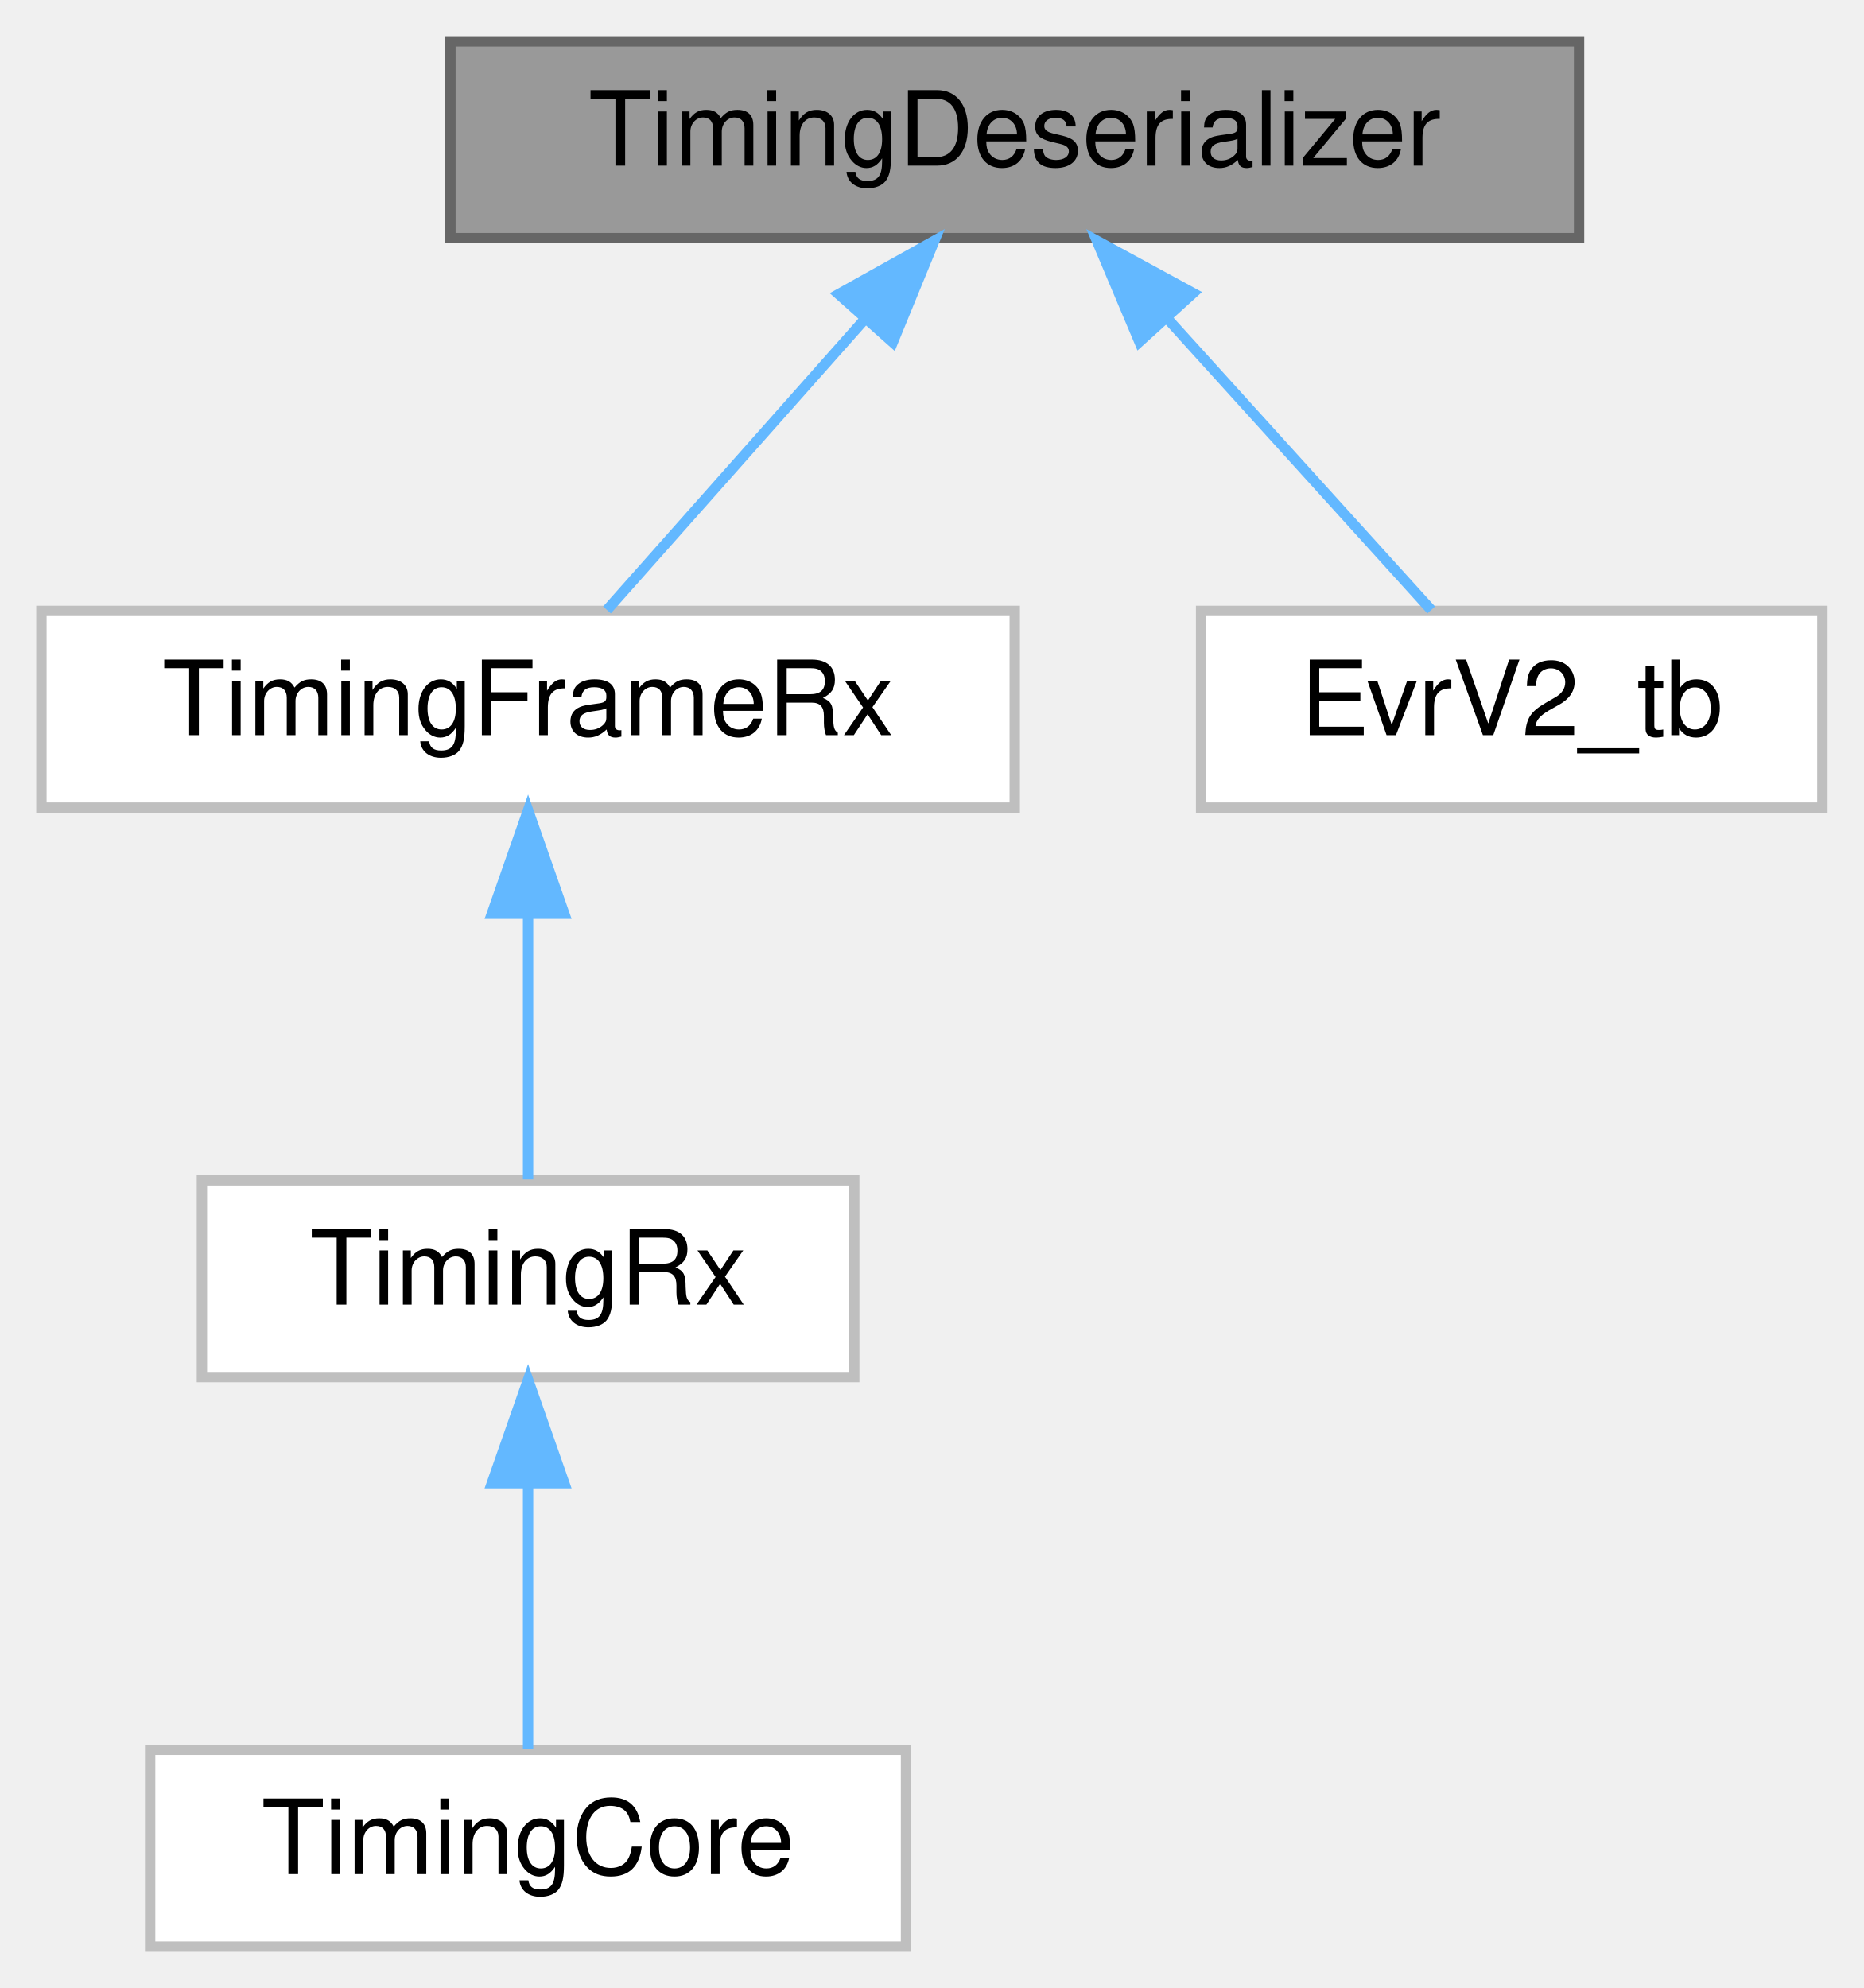
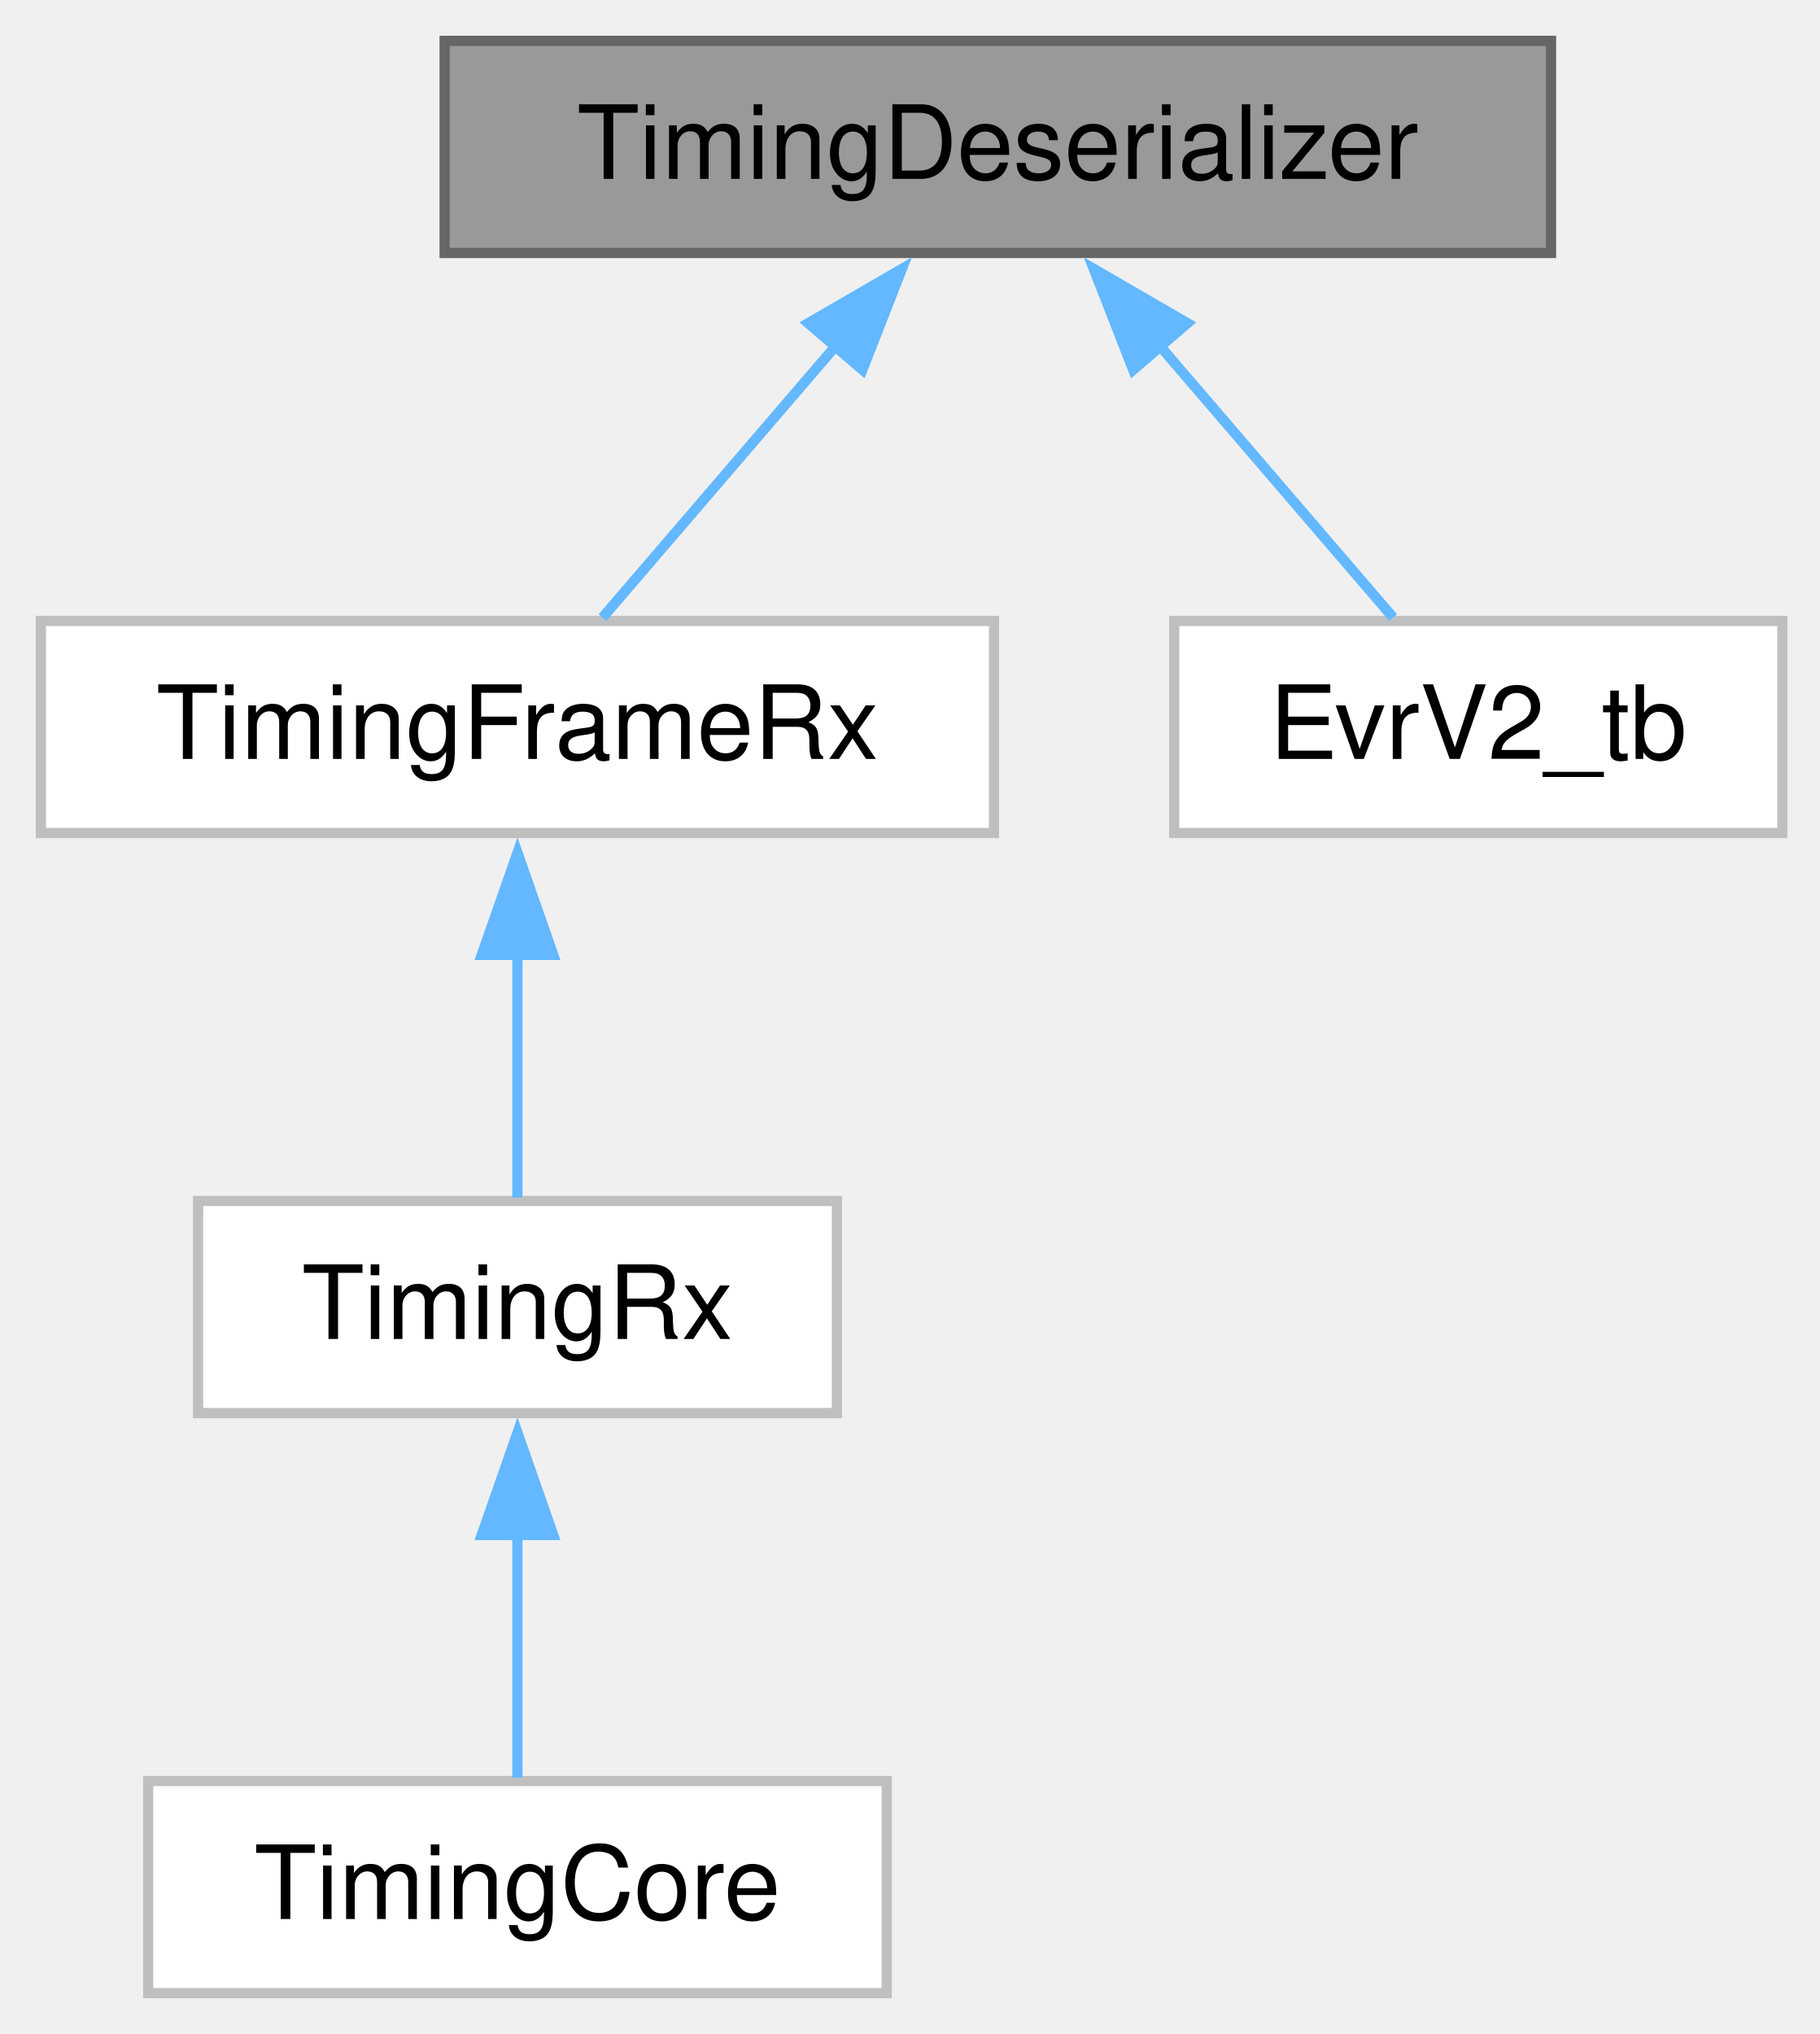
- <svg xmlns="http://www.w3.org/2000/svg" xmlns:xlink="http://www.w3.org/1999/xlink" width="180pt" height="192pt" viewBox="0.00 0.00 180.00 192.00">
-   <g id="graph0" class="graph" transform="scale(1 1) rotate(0) translate(4 188)">
+ <svg xmlns="http://www.w3.org/2000/svg" xmlns:xlink="http://www.w3.org/1999/xlink" width="178pt" height="199pt" viewBox="0.00 0.00 178.00 199.00">
+   <g id="graph0" class="graph" transform="scale(1 1) rotate(0) translate(4 195)">
    <g id="Node000001" class="node">
      <g id="a_Node000001">
        <a xlink:title=" ">
-           <polygon fill="#999999" stroke="#666666" points="148.5,-184 39.5,-184 39.5,-165 148.5,-165 148.5,-184" />
-           <text text-anchor="middle" x="94" y="-172" font-family="Helvetica,sans-Serif" font-size="10.00">TimingDeserializer</text>
+           <polygon fill="#999999" stroke="#666666" points="147.75,-191 39.5,-191 39.5,-170.25 147.75,-170.25 147.75,-191" />
+           <text xml:space="preserve" text-anchor="middle" x="93.62" y="-177.5" font-family="Helvetica,sans-Serif" font-size="10.00">TimingDeserializer</text>
        </a>
      </g>
    </g>
    <g id="Node000002" class="node">
      <g id="a_Node000002">
        <a xlink:href="classTimingFrameRx.html" target="_top" xlink:title=" ">
-           <polygon fill="white" stroke="#bfbfbf" points="94,-129 0,-129 0,-110 94,-110 94,-129" />
-           <text text-anchor="middle" x="47" y="-117" font-family="Helvetica,sans-Serif" font-size="10.00">TimingFrameRx</text>
+           <polygon fill="white" stroke="#bfbfbf" points="93.25,-134.25 0,-134.25 0,-113.5 93.25,-113.5 93.25,-134.25" />
+           <text xml:space="preserve" text-anchor="middle" x="46.62" y="-120.75" font-family="Helvetica,sans-Serif" font-size="10.00">TimingFrameRx</text>
        </a>
      </g>
    </g>
    <g id="edge1_Node000001_Node000002" class="edge">
      <g id="a_edge1_Node000001_Node000002">
        <a xlink:title=" ">
-           <path fill="none" stroke="#63b8ff" d="M79.58,-157.24C71.34,-147.95 61.35,-136.68 54.62,-129.09" />
-           <polygon fill="#63b8ff" stroke="#63b8ff" points="76.99,-159.59 86.24,-164.75 82.22,-154.94 76.99,-159.59" />
+           <path fill="none" stroke="#63b8ff" d="M77.84,-161.24C70.18,-152.31 61.28,-141.95 54.95,-134.58" />
+           <polygon fill="#63b8ff" stroke="#63b8ff" points="75.07,-163.38 84.24,-168.69 80.38,-158.82 75.07,-163.38" />
        </a>
      </g>
    </g>
    <g id="Node000005" class="node">
      <g id="a_Node000005">
        <a xlink:href="classEvrV2__tb.html" target="_top" xlink:title=" ">
-           <polygon fill="white" stroke="#bfbfbf" points="172,-129 112,-129 112,-110 172,-110 172,-129" />
-           <text text-anchor="middle" x="142" y="-117" font-family="Helvetica,sans-Serif" font-size="10.00">EvrV2_tb</text>
+           <polygon fill="white" stroke="#bfbfbf" points="170.38,-134.25 110.88,-134.25 110.88,-113.5 170.38,-113.5 170.38,-134.25" />
+           <text xml:space="preserve" text-anchor="middle" x="140.62" y="-120.75" font-family="Helvetica,sans-Serif" font-size="10.00">EvrV2_tb</text>
        </a>
      </g>
    </g>
    <g id="edge4_Node000001_Node000005" class="edge">
      <g id="a_edge4_Node000001_Node000005">
        <a xlink:title=" ">
-           <path fill="none" stroke="#63b8ff" d="M108.73,-157.24C117.14,-147.95 127.35,-136.68 134.22,-129.09" />
-           <polygon fill="#63b8ff" stroke="#63b8ff" points="106.04,-154.99 101.93,-164.75 111.23,-159.69 106.04,-154.99" />
+           <path fill="none" stroke="#63b8ff" d="M109.41,-161.24C117.07,-152.31 125.97,-141.95 132.3,-134.58" />
+           <polygon fill="#63b8ff" stroke="#63b8ff" points="106.87,-158.82 103.01,-168.69 112.18,-163.38 106.87,-158.82" />
        </a>
      </g>
    </g>
    <g id="Node000003" class="node">
      <g id="a_Node000003">
        <a xlink:href="classTimingRx.html" target="_top" xlink:title=" ">
-           <polygon fill="white" stroke="#bfbfbf" points="78.5,-74 15.5,-74 15.5,-55 78.5,-55 78.5,-74" />
-           <text text-anchor="middle" x="47" y="-62" font-family="Helvetica,sans-Serif" font-size="10.00">TimingRx</text>
+           <polygon fill="white" stroke="#bfbfbf" points="77.88,-77.5 15.38,-77.5 15.38,-56.75 77.88,-56.75 77.88,-77.5" />
+           <text xml:space="preserve" text-anchor="middle" x="46.62" y="-64" font-family="Helvetica,sans-Serif" font-size="10.00">TimingRx</text>
        </a>
      </g>
    </g>
    <g id="edge2_Node000002_Node000003" class="edge">
      <g id="a_edge2_Node000002_Node000003">
        <a xlink:title=" ">
-           <path fill="none" stroke="#63b8ff" d="M47,-99.66C47,-90.93 47,-80.99 47,-74.09" />
-           <polygon fill="#63b8ff" stroke="#63b8ff" points="43.5,-99.75 47,-109.75 50.5,-99.75 43.5,-99.75" />
+           <path fill="none" stroke="#63b8ff" d="M46.62,-101.63C46.62,-93.41 46.62,-84.43 46.62,-77.83" />
+           <polygon fill="#63b8ff" stroke="#63b8ff" points="43.13,-101.57 46.63,-111.57 50.13,-101.57 43.13,-101.57" />
        </a>
      </g>
    </g>
    <g id="Node000004" class="node">
      <g id="a_Node000004">
        <a xlink:href="classTimingCore.html" target="_top" xlink:title=" ">
-           <polygon fill="white" stroke="#bfbfbf" points="83.5,-19 10.5,-19 10.5,0 83.5,0 83.5,-19" />
-           <text text-anchor="middle" x="47" y="-7" font-family="Helvetica,sans-Serif" font-size="10.00">TimingCore</text>
+           <polygon fill="white" stroke="#bfbfbf" points="82.75,-20.75 10.5,-20.75 10.5,0 82.75,0 82.75,-20.75" />
+           <text xml:space="preserve" text-anchor="middle" x="46.62" y="-7.25" font-family="Helvetica,sans-Serif" font-size="10.00">TimingCore</text>
        </a>
      </g>
    </g>
    <g id="edge3_Node000003_Node000004" class="edge">
      <g id="a_edge3_Node000003_Node000004">
        <a xlink:title=" ">
-           <path fill="none" stroke="#63b8ff" d="M47,-44.66C47,-35.93 47,-25.99 47,-19.09" />
-           <polygon fill="#63b8ff" stroke="#63b8ff" points="43.5,-44.75 47,-54.75 50.5,-44.75 43.5,-44.75" />
+           <path fill="none" stroke="#63b8ff" d="M46.62,-44.88C46.62,-36.66 46.62,-27.68 46.62,-21.08" />
+           <polygon fill="#63b8ff" stroke="#63b8ff" points="43.13,-44.82 46.63,-54.82 50.13,-44.82 43.13,-44.82" />
        </a>
      </g>
    </g>
  </g>
</svg>
